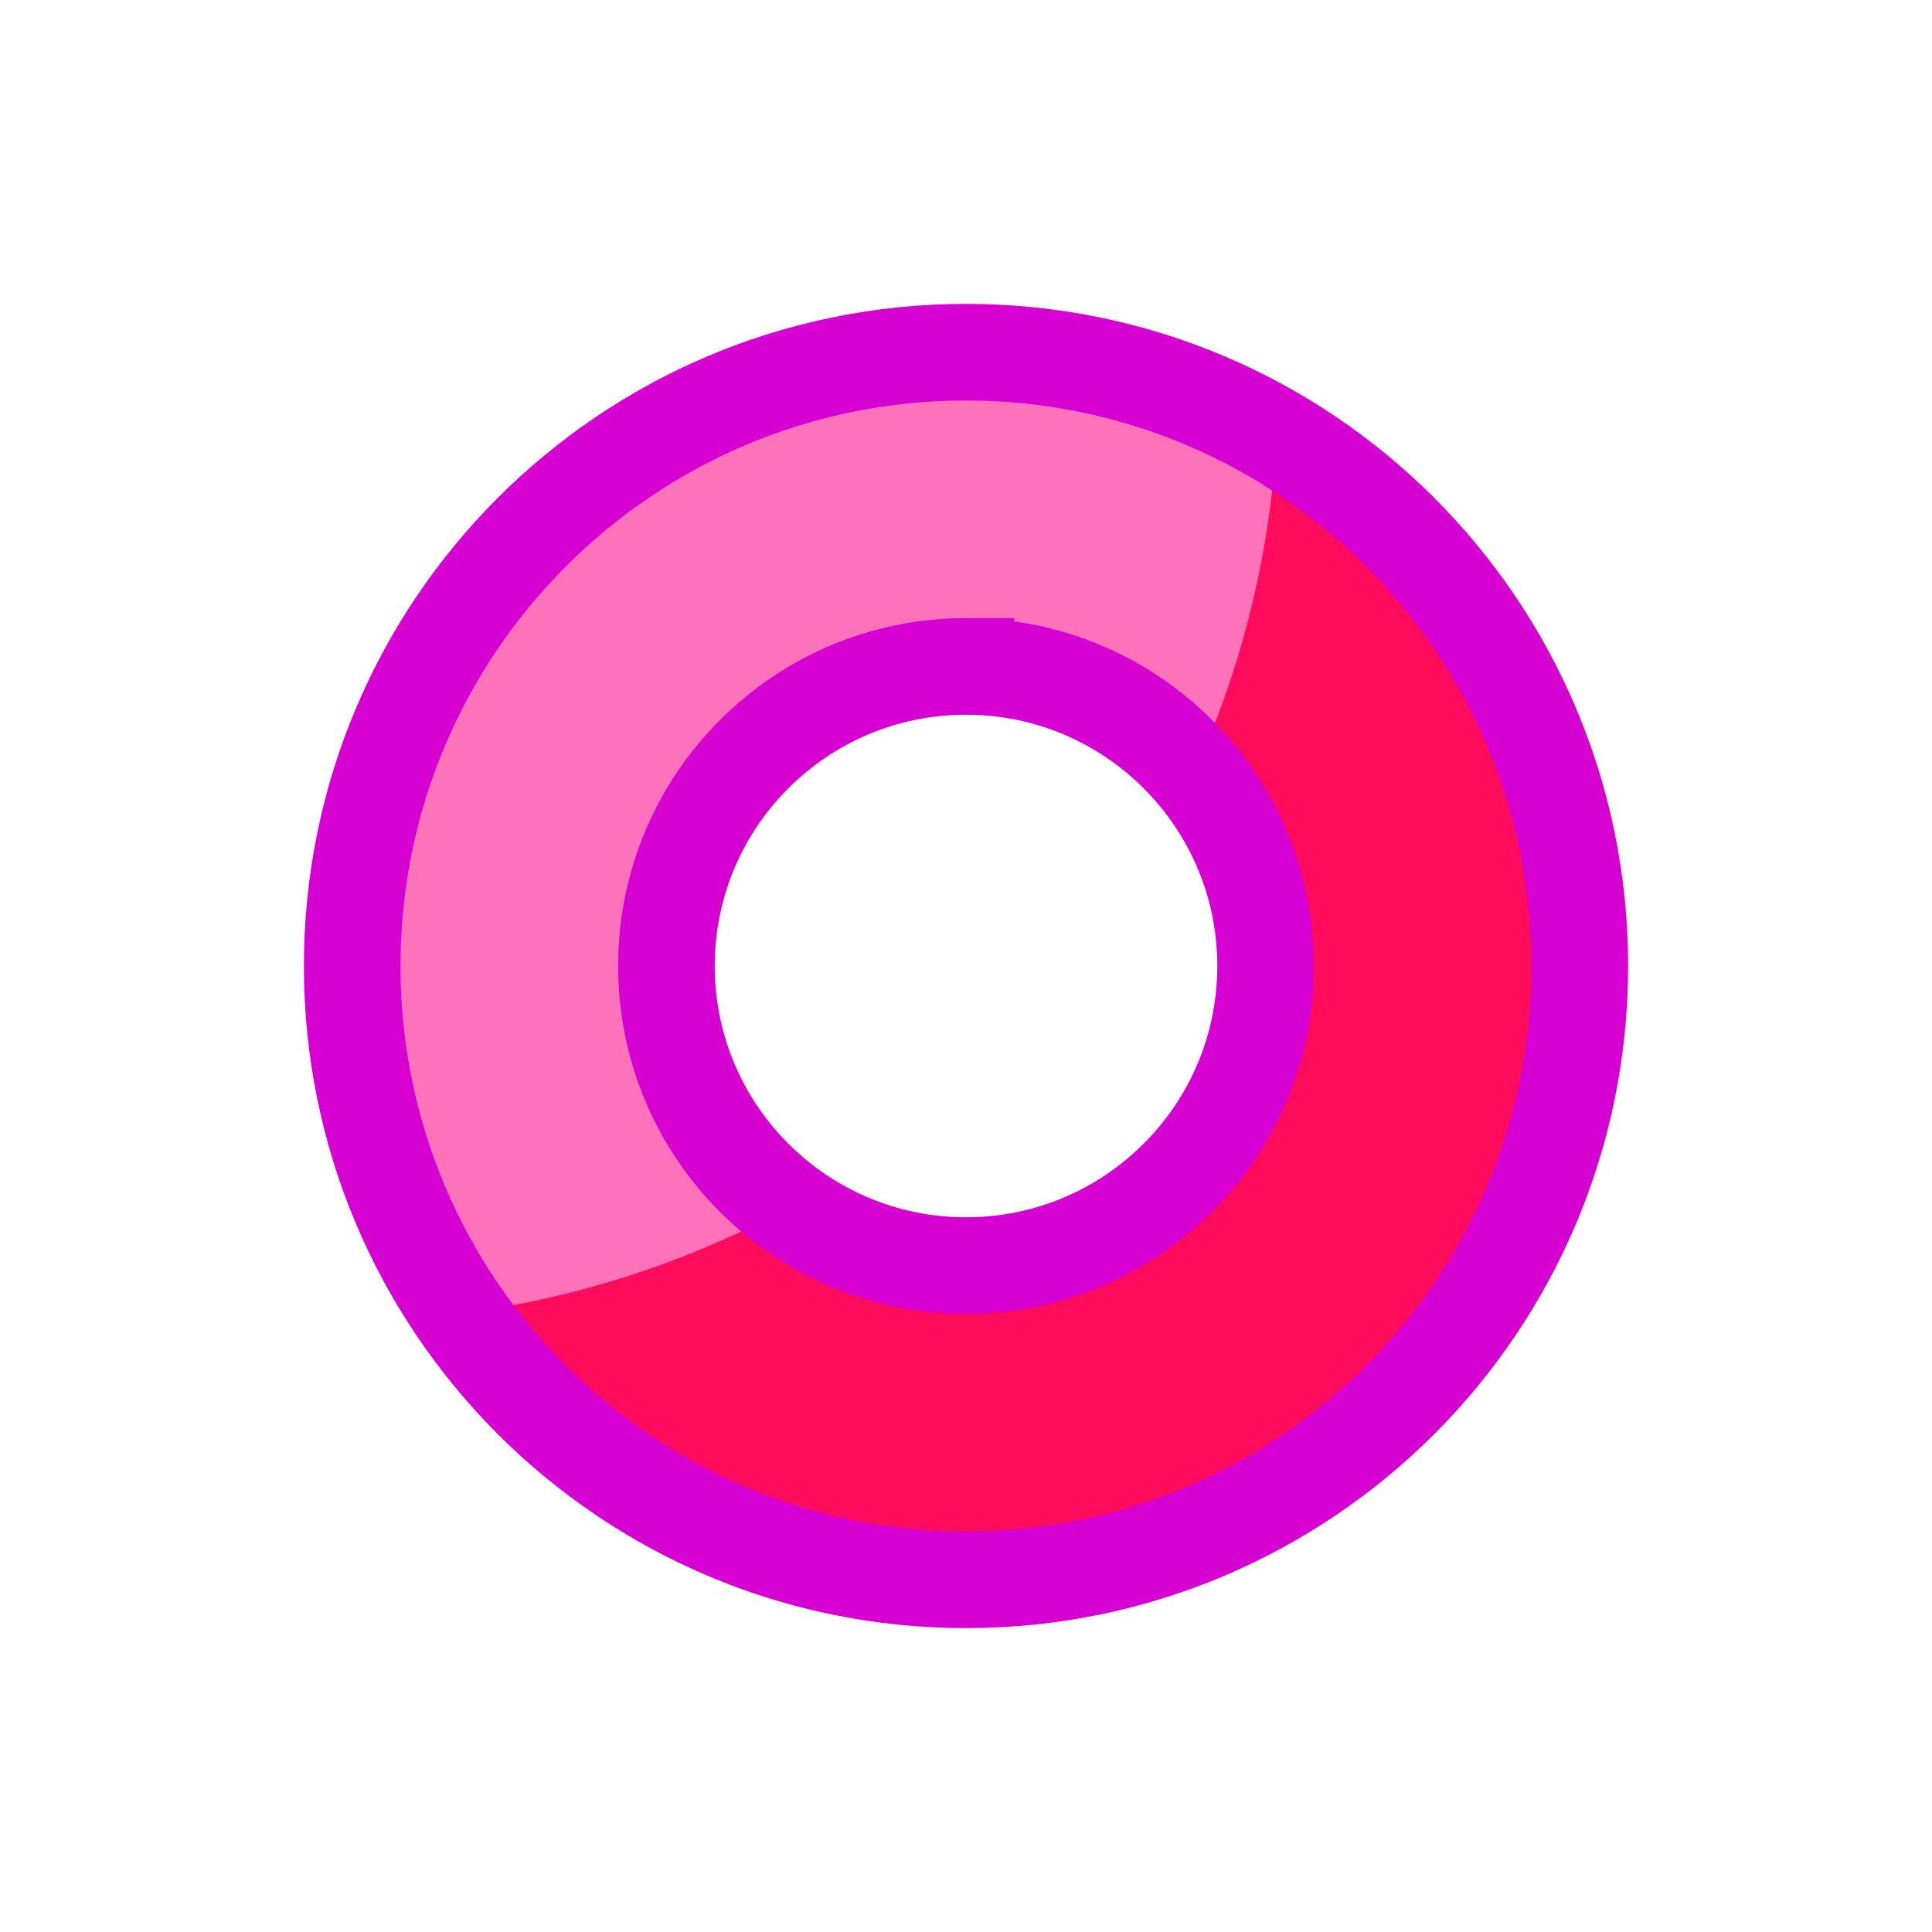
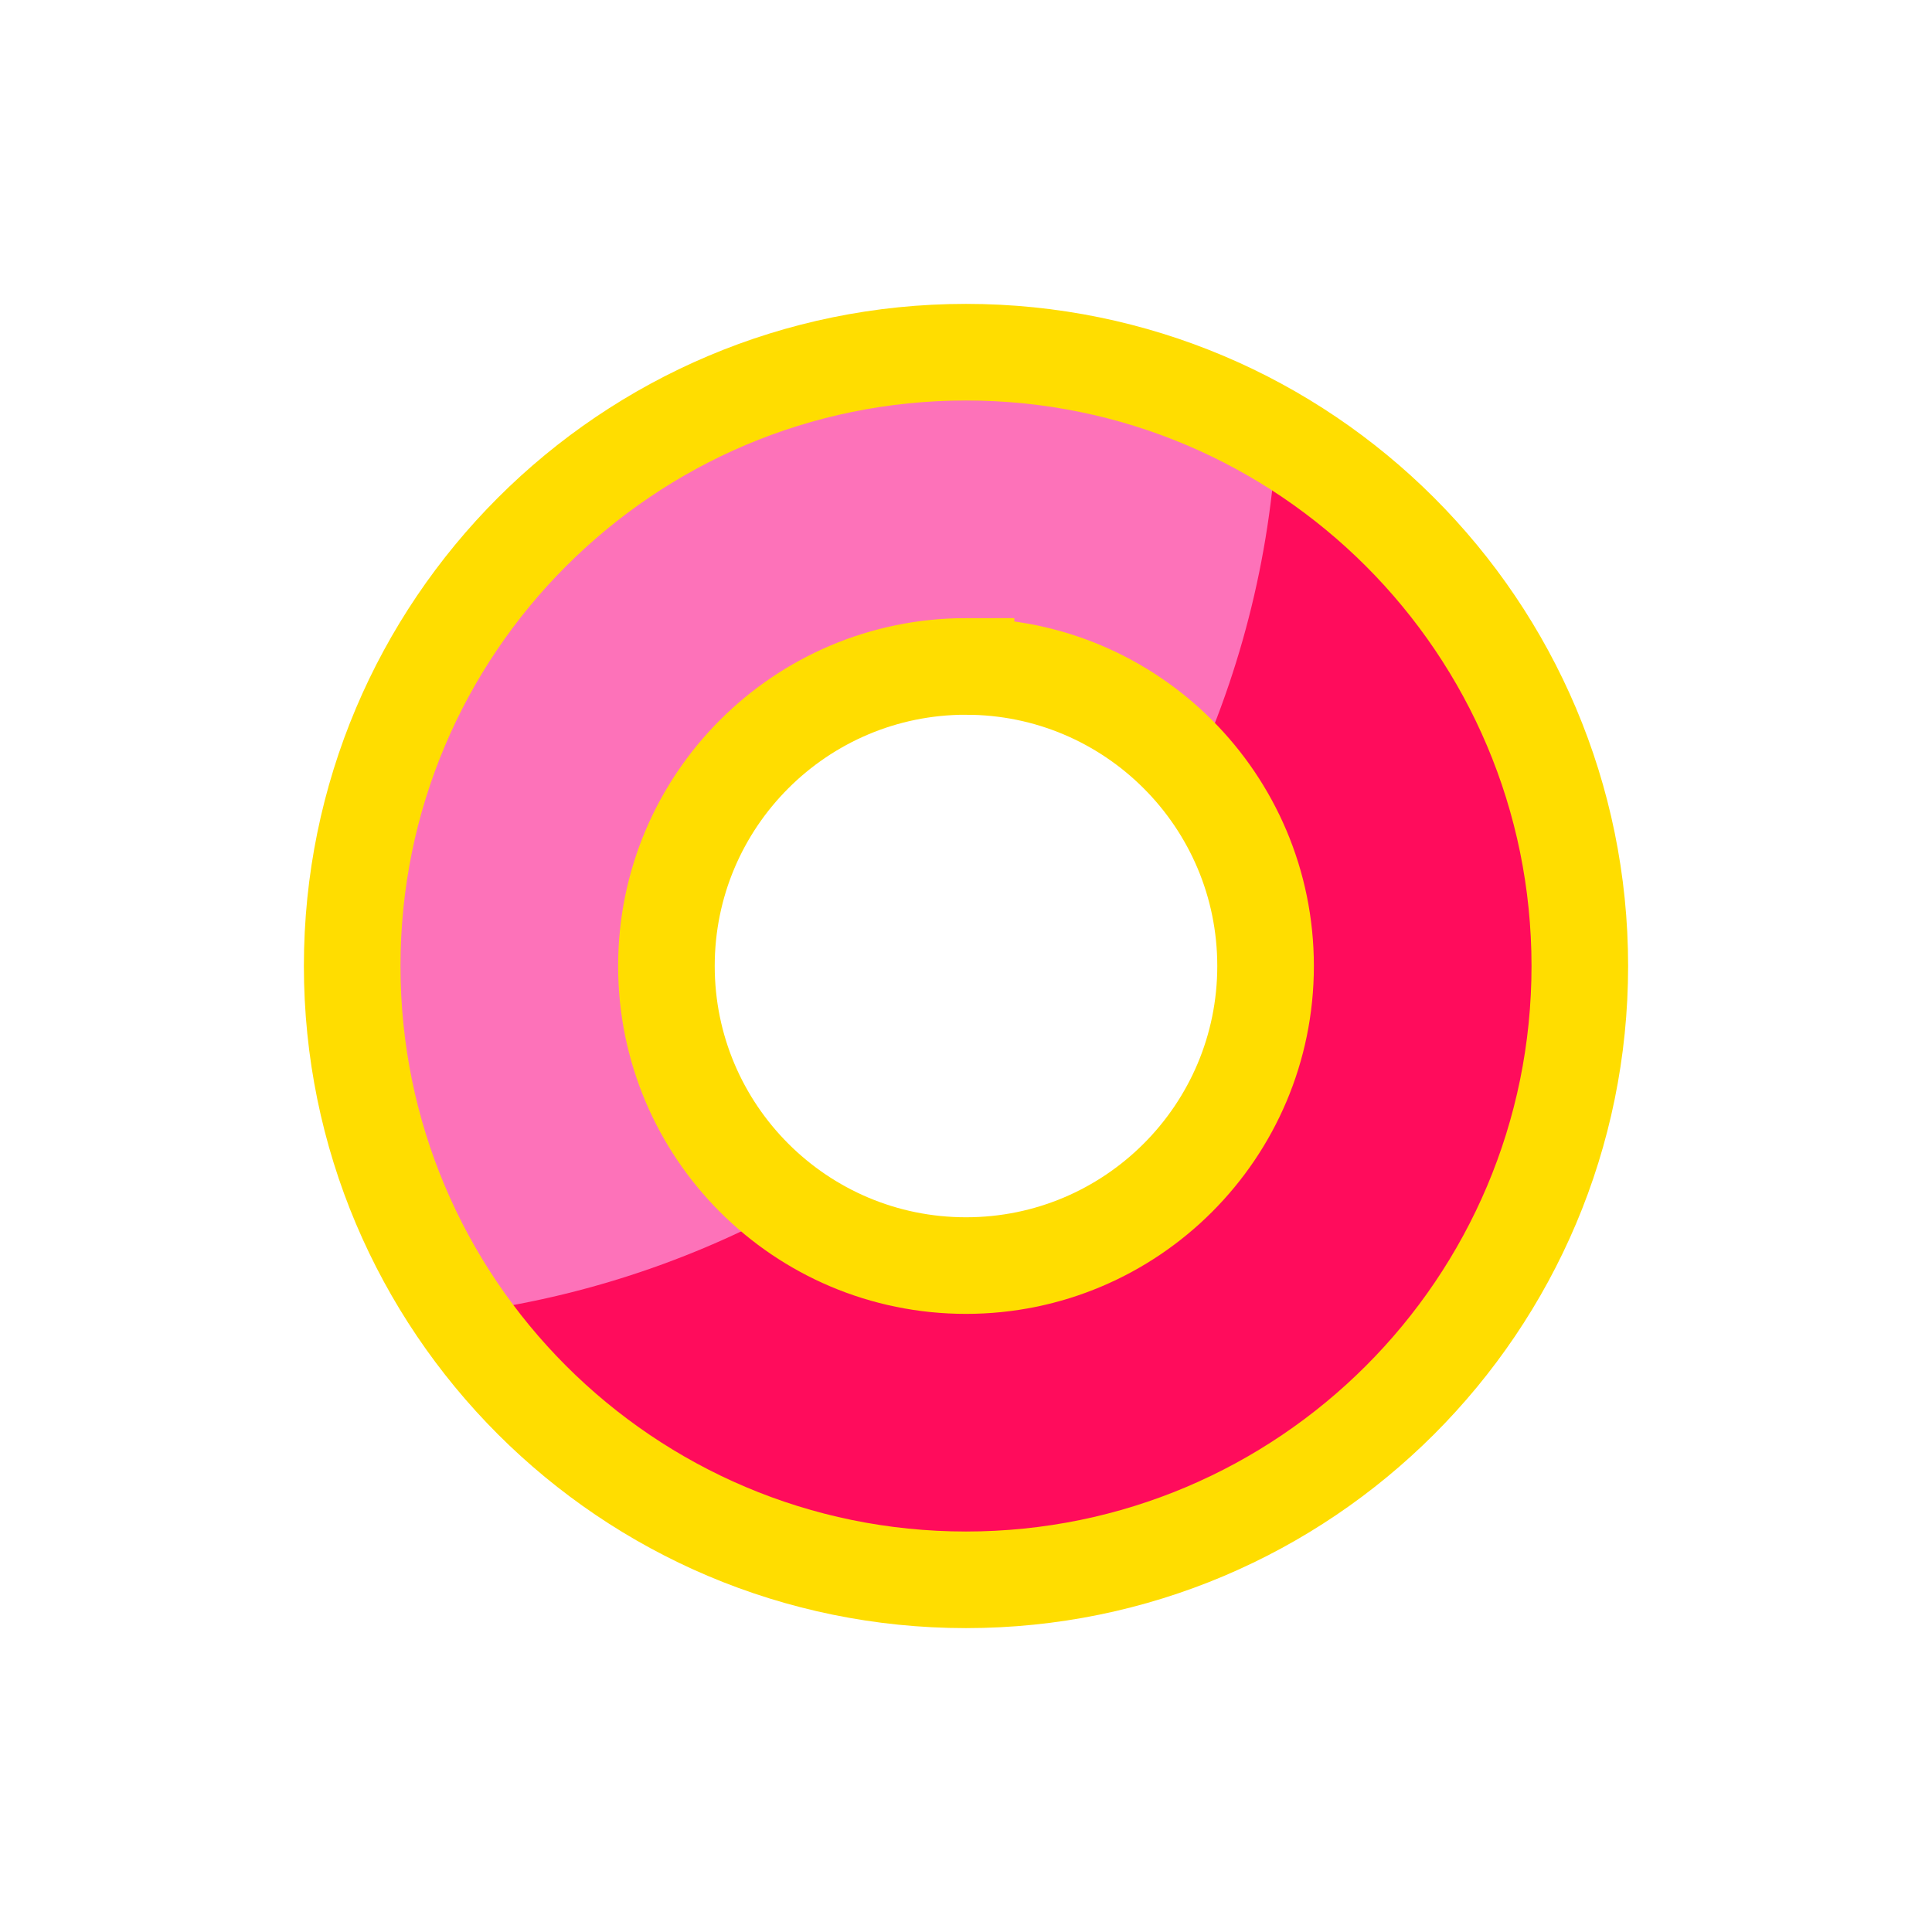
<svg xmlns="http://www.w3.org/2000/svg" version="1.1" id="svg815" width="100" height="100" viewBox="0 0 100 100">
  <defs id="defs819">
    <clipPath clipPathUnits="userSpaceOnUse" id="clipPath4597">
      <path d="m 143.899,191.062 -1.052,2.656 h 2.155 z m -4.443,6.047 h 2.005 l 0.768,-1.871 h 3.144 l 0.664,1.871 h 2.33 l -3.709,-8.446 h -1.512 z" style="fill:#87d639;fill-opacity:1;fill-rule:evenodd;stroke:#000000;stroke-width:0.265;stroke-linecap:butt;stroke-linejoin:miter;stroke-miterlimit:4;stroke-dasharray:none;stroke-opacity:1" id="path4599" />
    </clipPath>
    <clipPath clipPathUnits="userSpaceOnUse" id="clipPath888">
      <text id="text892" y="197.225" x="140.472" style="font-style:normal;font-weight:normal;font-size:12.155px;line-height:1.25;font-family:sans-serif;letter-spacing:0px;word-spacing:0px;fill:#e02828;fill-opacity:1;stroke:#000000;stroke-width:0.304;stroke-opacity:1" xml:space="preserve">
        <tspan style="font-style:normal;font-variant:normal;font-weight:bold;font-stretch:condensed;font-family:'Helvetica Neue';-inkscape-font-specification:'Helvetica Neue Bold Condensed';fill:#e02828;fill-opacity:1;stroke:#000000;stroke-width:0.304;stroke-opacity:1" y="197.225" x="140.472" id="tspan890">B</tspan>
      </text>
    </clipPath>
    <clipPath clipPathUnits="userSpaceOnUse" id="clipPathShadow">
      <path style="opacity:1;vector-effect:none;fill:#311094;fill-opacity:1;fill-rule:evenodd;stroke:none;stroke-width:5.609;stroke-linecap:butt;stroke-linejoin:miter;stroke-miterlimit:4;stroke-dasharray:none;stroke-dashoffset:0;stroke-opacity:1" d="M 50,18.229 A 31.772,31.772 0 0 0 18.229,50 31.772,31.772 0 0 0 50,81.771 31.772,31.772 0 0 0 81.771,50 31.772,31.772 0 0 0 50,18.229 Z m 0,16.266 A 15.506,15.506 0 0 1 65.506,50 15.506,15.506 0 0 1 50,65.506 15.506,15.506 0 0 1 34.494,50 15.506,15.506 0 0 1 50,34.494 Z" id="main_path" />
    </clipPath>
  </defs>
  <g id="g832">
    <path style="fill:#ff0c5c;fill-opacity:1;fill-rule:evenodd;stroke:none;stroke-width:5.0;stroke-linecap:butt;stroke-linejoin:miter;stroke-miterlimit:4;stroke-dasharray:none;stroke-opacity:1" d="M 50,18.229 A 31.772,31.772 0 0 0 18.229,50 31.772,31.772 0 0 0 50,81.771 31.772,31.772 0 0 0 81.771,50 31.772,31.772 0 0 0 50,18.229 Z m 0,16.266 A 15.506,15.506 0 0 1 65.506,50 15.506,15.506 0 0 1 50,65.506 15.506,15.506 0 0 1 34.494,50 15.506,15.506 0 0 1 50,34.494 Z" id="main_path" />
    <circle style="fill:#fd72b9;fill-opacity:1;fill-rule:evenodd;stroke:none;stroke-width:5.0;stroke-linecap:butt;stroke-linejoin:miter;stroke-miterlimit:4;stroke-dasharray:none;stroke-opacity:1" id="shadow" cx="17.671" cy="19.877" r="48.485" clip-path="url(#clipPathShadow)" />
  </g>
-   <path style="fill:none;fill-opacity:1;fill-rule:evenodd;stroke:#d600d3;stroke-width:5.0;stroke-linecap:butt;stroke-linejoin:miter;stroke-miterlimit:4;stroke-dasharray:none;stroke-opacity:1" d="M 50,18.229 A 31.772,31.772 0 0 0 18.229,50 31.772,31.772 0 0 0 50,81.771 31.772,31.772 0 0 0 81.771,50 31.772,31.772 0 0 0 50,18.229 Z m 0,16.266 A 15.506,15.506 0 0 1 65.506,50 15.506,15.506 0 0 1 50,65.506 15.506,15.506 0 0 1 34.494,50 15.506,15.506 0 0 1 50,34.494 Z" id="outline" />
+   <path style="fill:none;fill-opacity:1;fill-rule:evenodd;stroke:#ffdd00;stroke-width:5.0;stroke-linecap:butt;stroke-linejoin:miter;stroke-miterlimit:4;stroke-dasharray:none;stroke-opacity:1" d="M 50,18.229 A 31.772,31.772 0 0 0 18.229,50 31.772,31.772 0 0 0 50,81.771 31.772,31.772 0 0 0 81.771,50 31.772,31.772 0 0 0 50,18.229 Z m 0,16.266 A 15.506,15.506 0 0 1 65.506,50 15.506,15.506 0 0 1 50,65.506 15.506,15.506 0 0 1 34.494,50 15.506,15.506 0 0 1 50,34.494 Z" id="outline" />
</svg>
